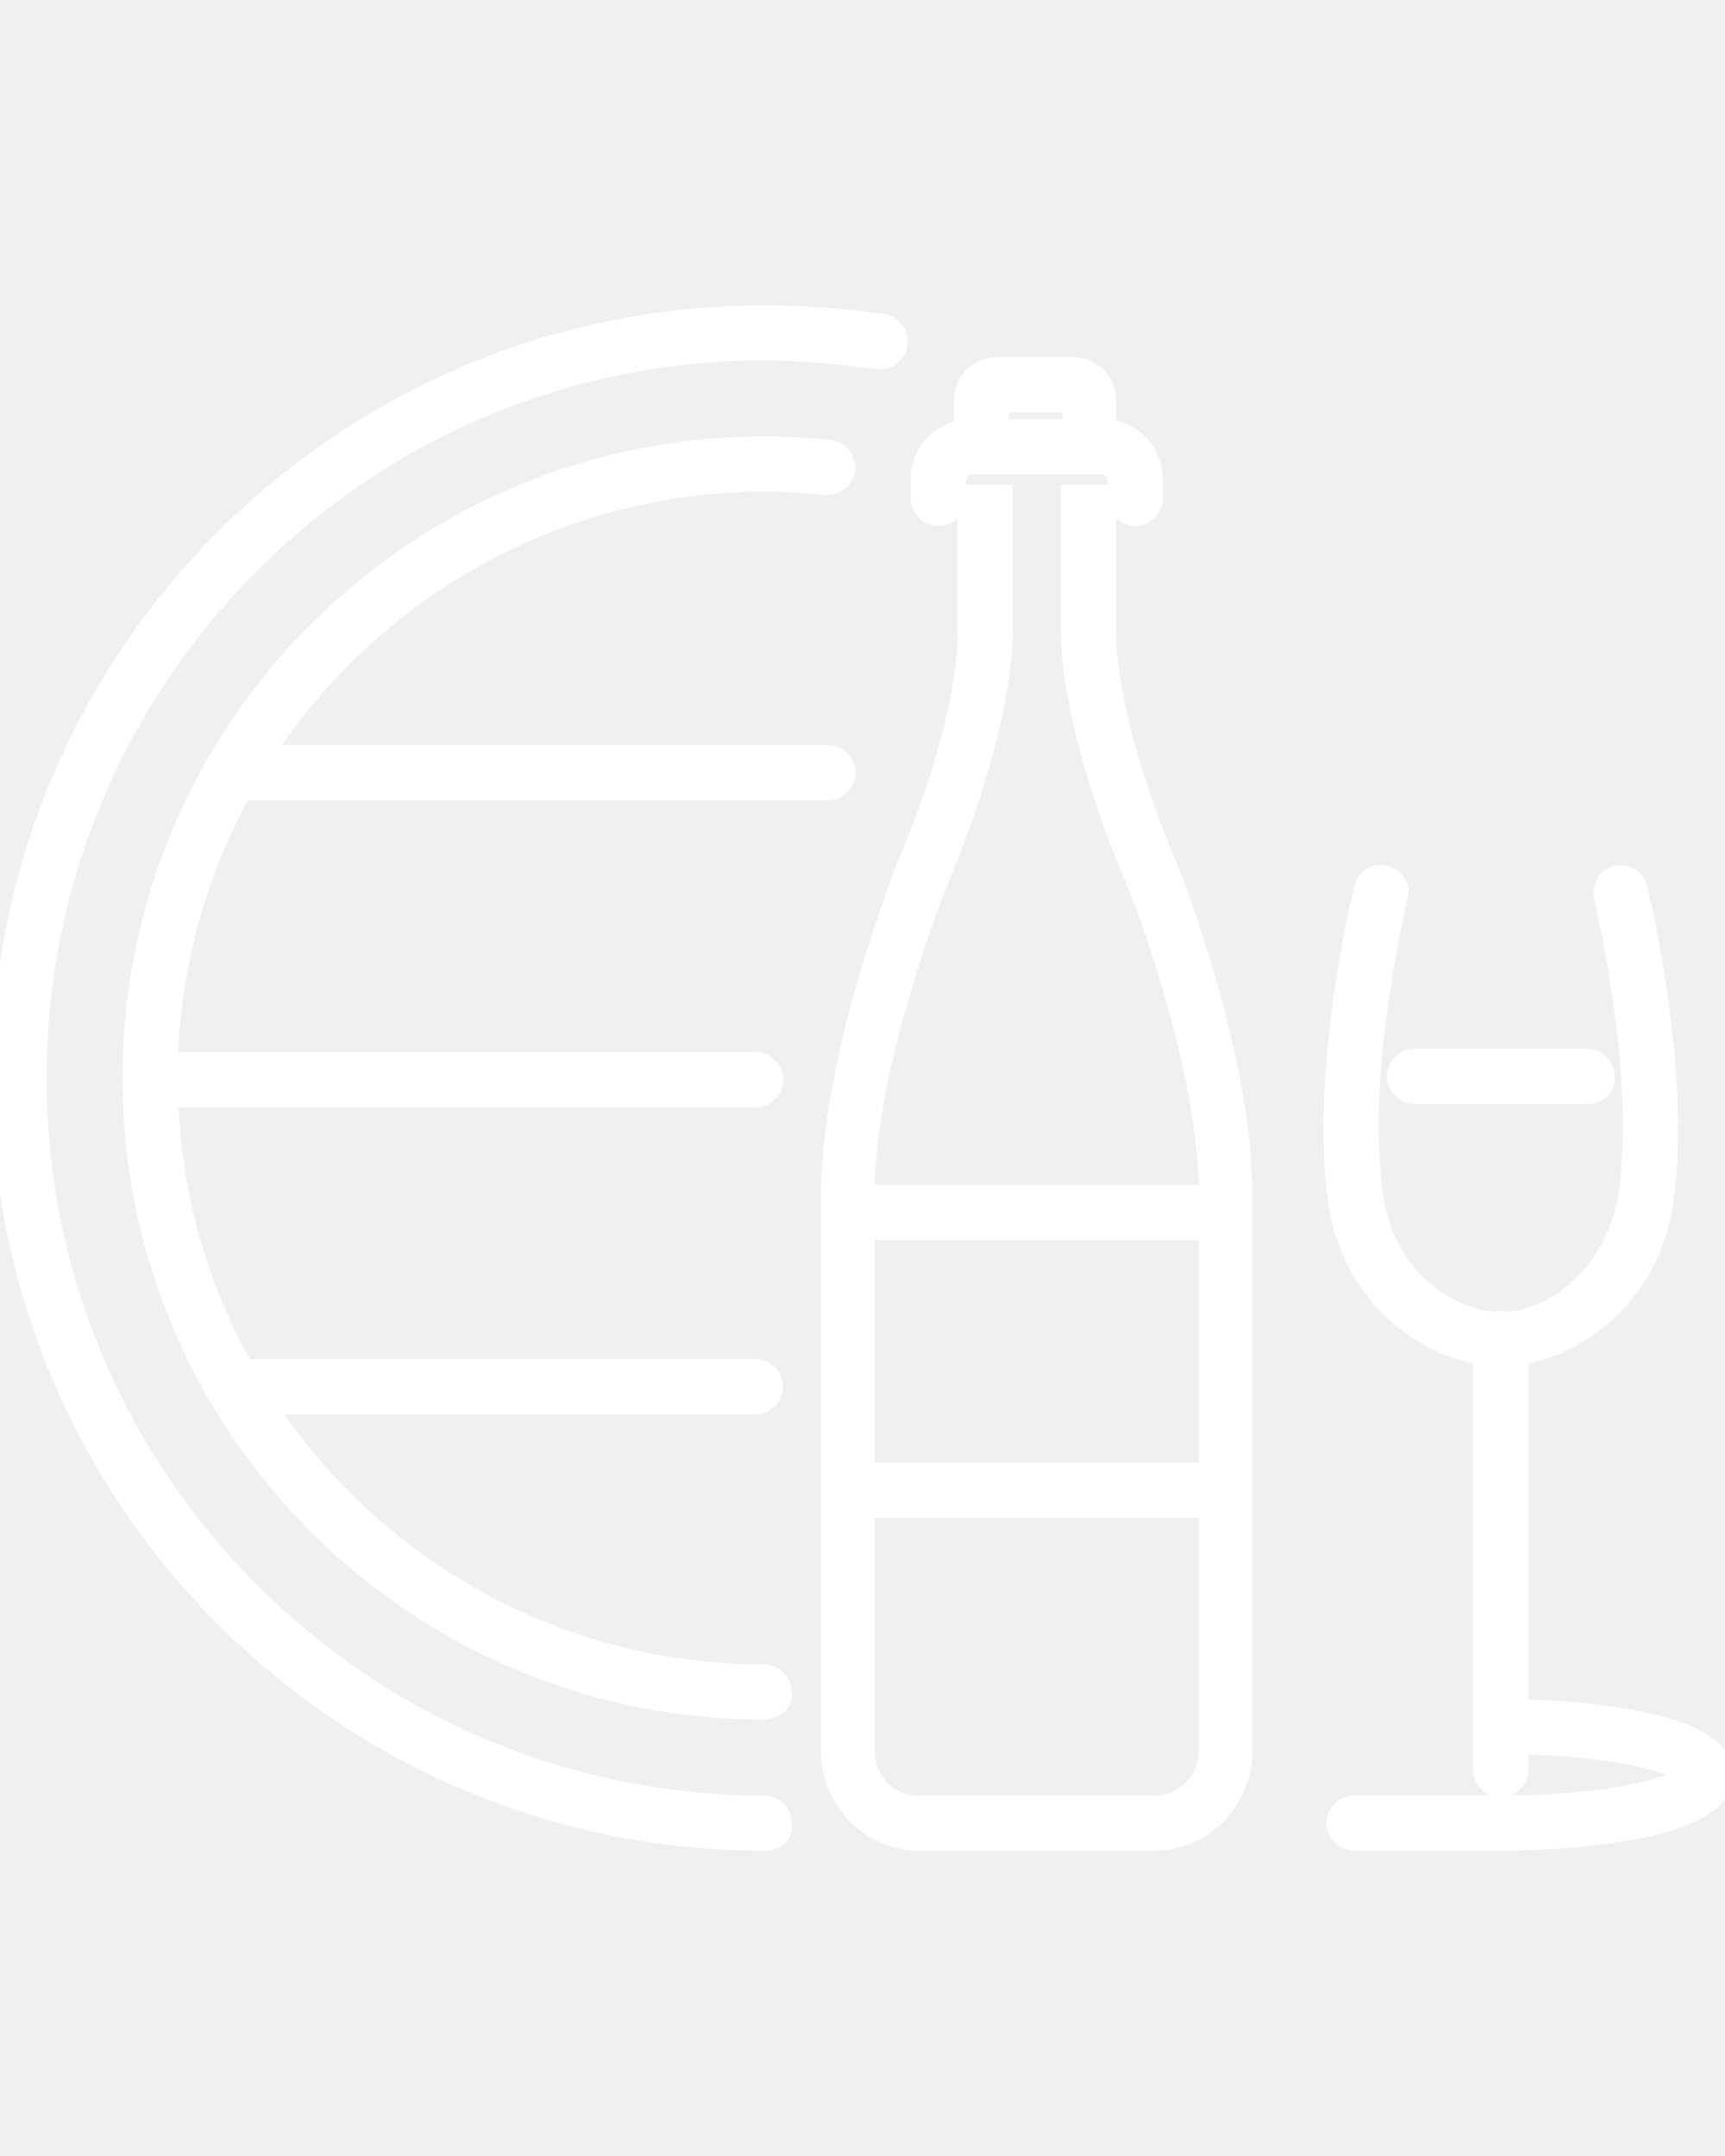
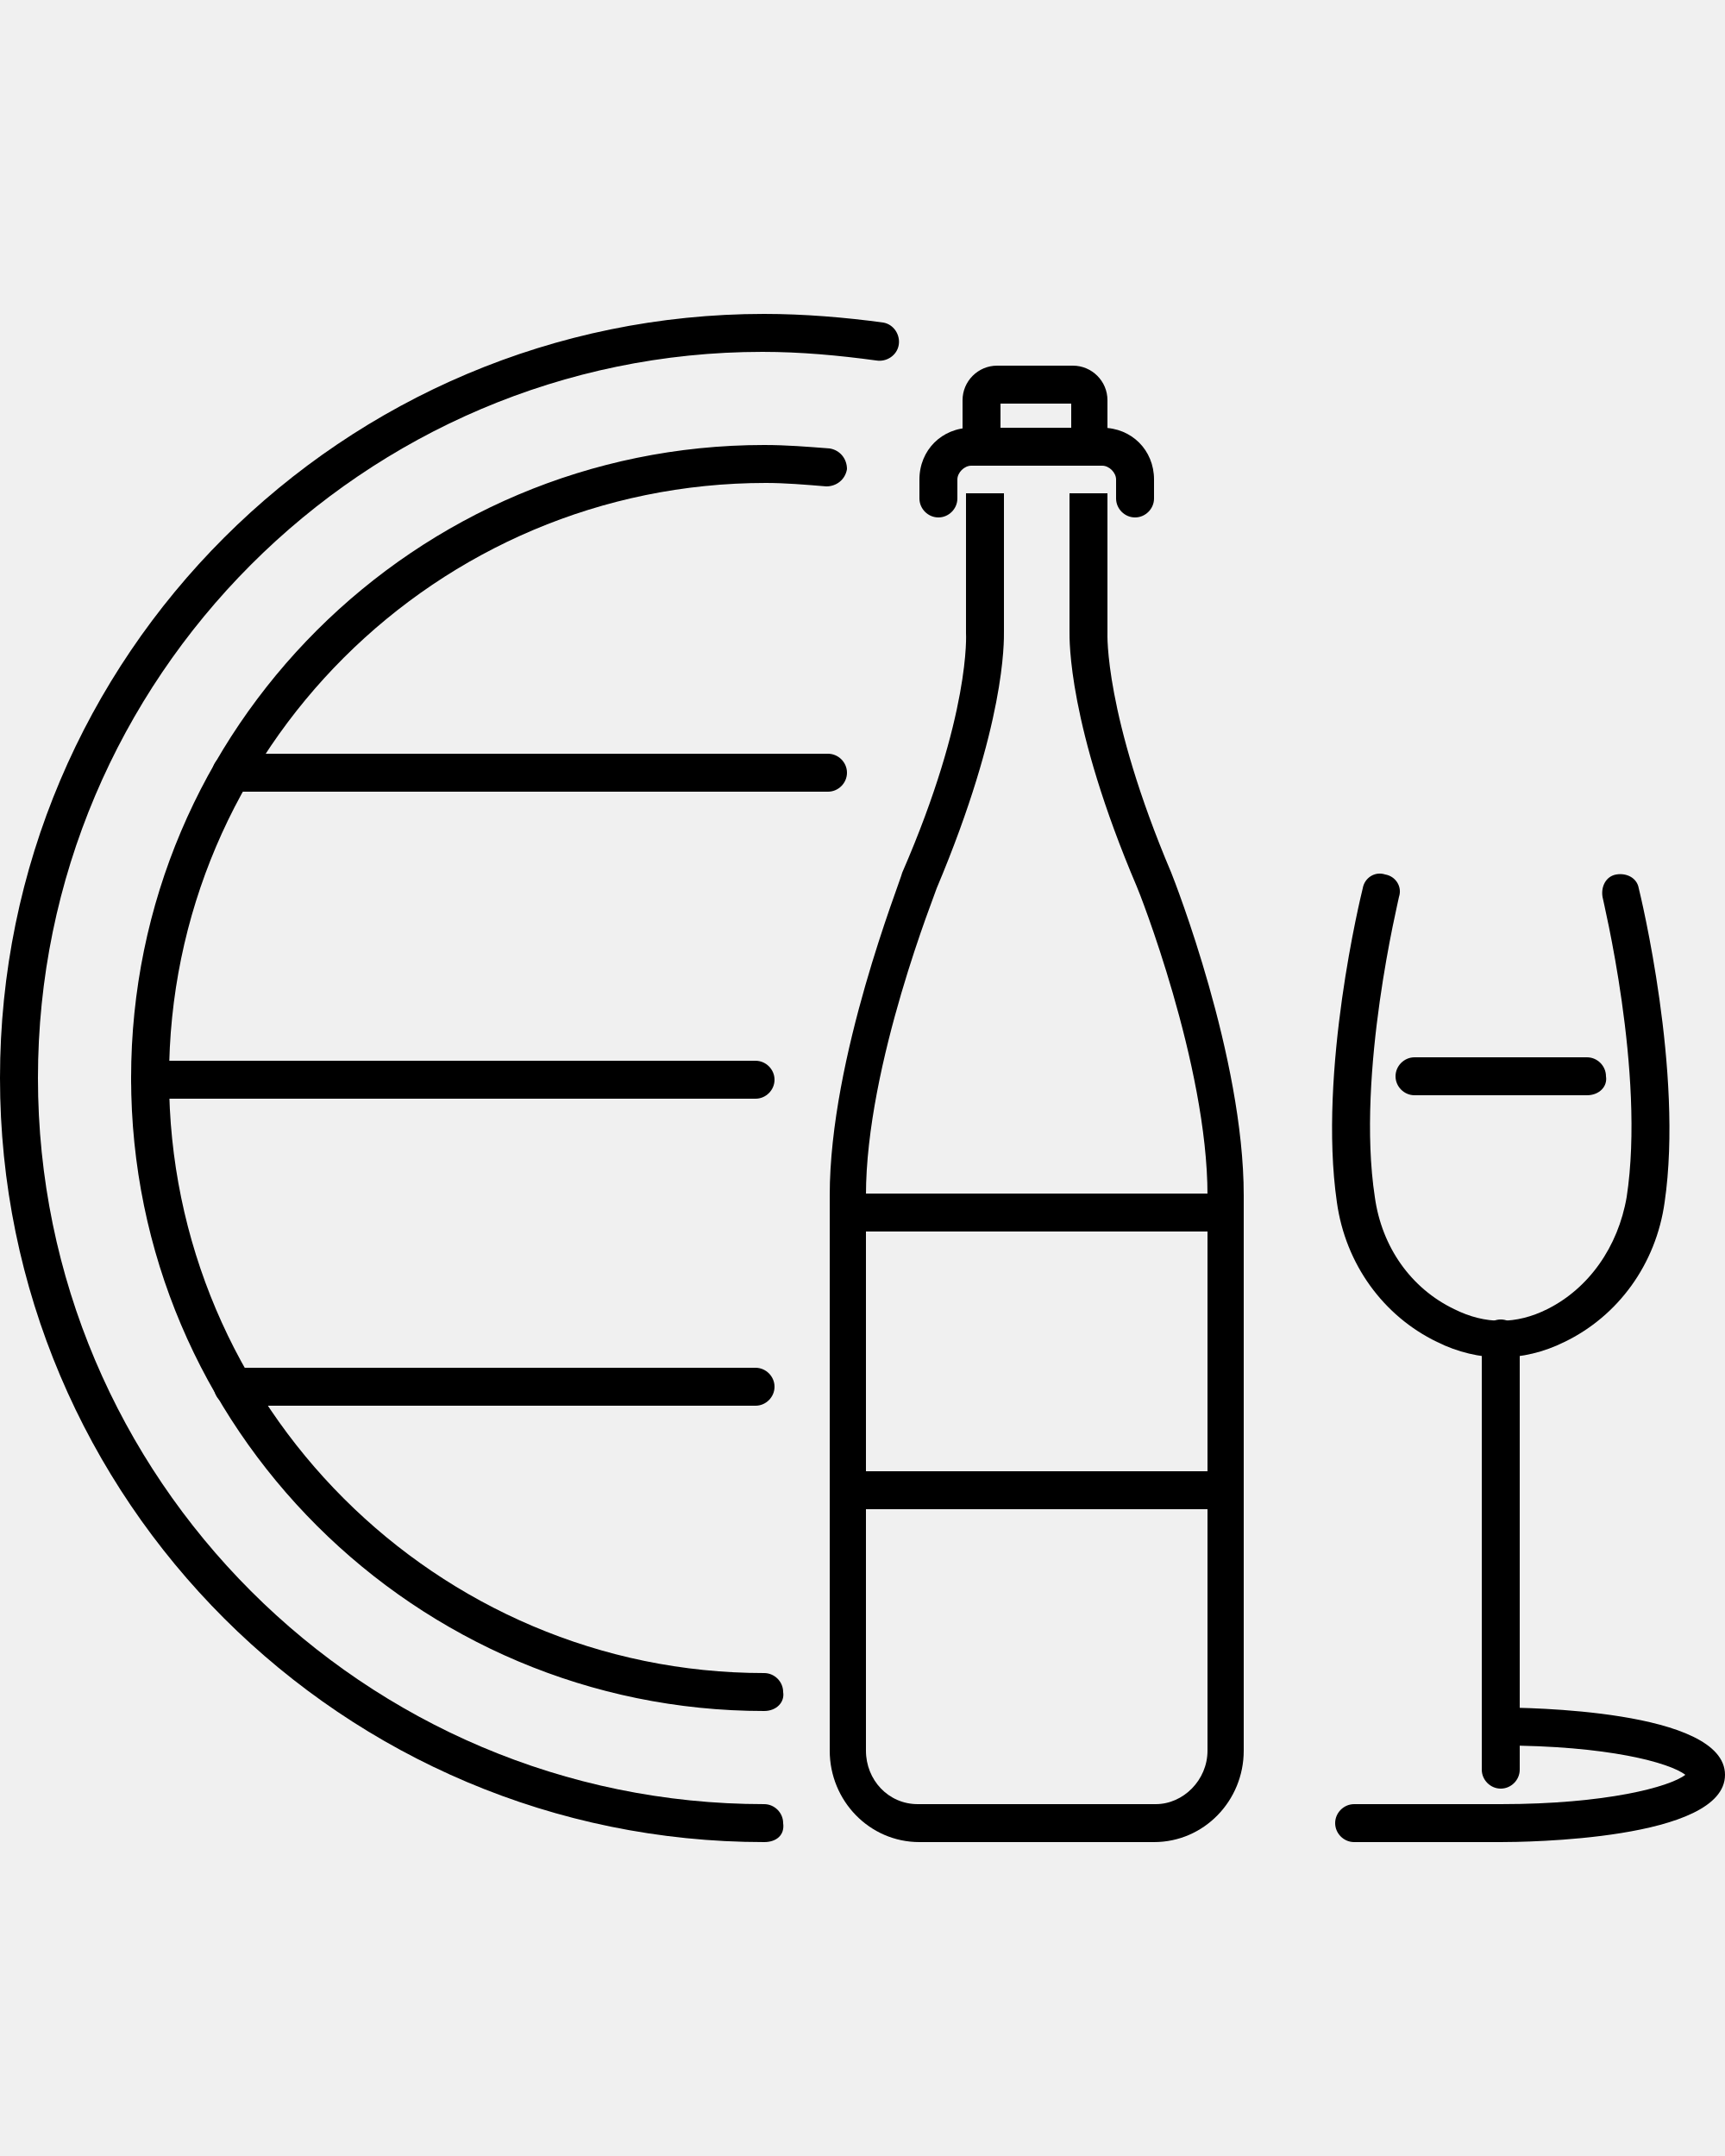
<svg xmlns="http://www.w3.org/2000/svg" version="1.1" id="Calque_1" x="0px" y="0px" viewBox="0 0 100 125" style="enable-background:new 0 0 100 125;" xml:space="preserve">
  <style type="text/css">
- 	.st0{fill:#FFFFFF;stroke:#FFFFFF;stroke-miterlimit:10;}
+ 	
</style>
  <g>
    <g>
      <path class="st0" d="M92,63.5H82c-0.6,0-1.1-0.5-1.1-1.1s0.5-1.1,1.1-1.1h10c0.6,0,1.1,0.5,1.1,1.1C93.2,63,92.7,63.5,92,63.5z" />
    </g>
    <g>
      <path class="st0" d="M87,103.7c-0.6,0-1.1-0.5-1.1-1.1v-25c0-0.6,0.5-1.1,1.1-1.1s1.1,0.5,1.1,1.1v25    C88.1,103.2,87.6,103.7,87,103.7z" />
    </g>
    <g>
      <path class="st0" d="M87,78.7c-1.2,0-2.5-0.3-3.7-0.9c-3.1-1.5-5.3-4.5-5.8-8.1c-1.1-7.6,1.4-17.8,1.5-18.2c0.1-0.6,0.7-1,1.3-0.8    c0.6,0.1,1,0.7,0.8,1.3c0,0.1-2.5,10.2-1.4,17.4c0.4,2.9,2.1,5.3,4.6,6.5c1.8,0.9,3.6,0.9,5.4,0c2.4-1.2,4.1-3.6,4.6-6.5    c1.1-7.2-1.4-17.3-1.4-17.4c-0.1-0.6,0.2-1.2,0.8-1.3c0.6-0.1,1.2,0.2,1.3,0.8c0.1,0.4,2.6,10.7,1.5,18.2    c-0.5,3.6-2.7,6.6-5.8,8.1C89.5,78.4,88.2,78.7,87,78.7z" />
    </g>
    <g>
      <path class="st0" d="M87,106.8h-8.5c-0.6,0-1.1-0.5-1.1-1.1s0.5-1.1,1.1-1.1H87c6.1,0,9.8-1,10.7-1.7c-0.9-0.7-4.5-1.7-10.7-1.7    c-0.6,0-1.1-0.5-1.1-1.1S86.4,99,87,99c1.3,0,13,0.1,13,3.9C100,106.7,88.3,106.8,87,106.8z" />
    </g>
    <g>
      <path class="st0" d="M44.3,106.8C19.9,106.8,0,87,0,62.5s19.9-44.3,44.3-44.3c2.3,0,4.7,0.2,6.9,0.5c0.6,0.1,1,0.7,0.9,1.3    c-0.1,0.6-0.7,1-1.3,0.9c-2.2-0.3-4.4-0.5-6.6-0.5c-23.1,0-42,18.9-42,42.1s18.9,42.1,42.1,42.1c0.6,0,1.1,0.5,1.1,1.1    C45.5,106.4,45,106.8,44.3,106.8z" />
    </g>
    <g>
      <path class="st0" d="M44.3,99.2c-20.2,0-36.7-16.4-36.7-36.7s16.5-36.7,36.7-36.7c1.3,0,2.5,0.1,3.8,0.2c0.6,0.1,1,0.6,1,1.2    c-0.1,0.6-0.6,1-1.2,1c-1.2-0.1-2.4-0.2-3.5-0.2C25.3,28,9.8,43.5,9.8,62.5S25.3,97,44.3,97c0.6,0,1.1,0.5,1.1,1.1    C45.5,98.7,45,99.2,44.3,99.2z" />
    </g>
    <g>
      <g>
        <path class="st0" d="M63.2,27c-0.6,0-1.1-0.5-1.1-1.1v-2.5H58v2.5c0,0.6-0.5,1.1-1.1,1.1s-1.1-0.5-1.1-1.1v-2.7c0-1.1,0.9-2,2-2     h4.4c1.1,0,2,0.9,2,2v2.7C64.3,26.5,63.9,27,63.2,27z" />
      </g>
      <g>
        <path class="st0" d="M65.8,30c-0.6,0-1.1-0.5-1.1-1.1v-1.1c0-0.4-0.4-0.8-0.8-0.8h-7.6c-0.4,0-0.8,0.4-0.8,0.8v1.1     c0,0.6-0.5,1.1-1.1,1.1s-1.1-0.5-1.1-1.1v-1.1c0-1.7,1.3-3,3-3h7.6c1.7,0,3,1.3,3,3v1.1C66.9,29.5,66.4,30,65.8,30z" />
      </g>
      <g>
        <path class="st0" d="M66.9,106.8H53.3c-2.9,0-5.2-2.4-5.2-5.3V69.3c0-8,4.1-18.2,4.2-18.7c4-9.2,3.7-13.9,3.7-13.9v-8.1h2.2v8     c0,0.6,0.1,5.4-3.9,14.9c0,0.1-4.1,10.2-4.1,17.8v32.2c0,1.7,1.3,3.1,3,3.1H67c1.6,0,3-1.4,3-3.1V69.3c0-7.6-4-17.7-4.1-17.9     C61.9,42,62,37.1,62,36.6v-8h2.2v8.1c0,0-0.2,4.7,3.7,13.9c0.2,0.5,4.2,10.7,4.2,18.7v32.2C72.1,104.4,69.8,106.8,66.9,106.8     L66.9,106.8z" />
      </g>
      <g>
        <rect x="49.2" y="85.3" class="st0" width="22.2" height="2.2" />
      </g>
      <g>
        <rect x="49.2" y="69.2" class="st0" width="22.2" height="2.2" />
      </g>
    </g>
    <g>
      <g>
        <path class="st0" d="M48,45.9H13.4c-0.6,0-1.1-0.5-1.1-1.1s0.5-1.1,1.1-1.1H48c0.6,0,1.1,0.5,1.1,1.1S48.6,45.9,48,45.9z" />
      </g>
      <g>
        <path class="st0" d="M43.8,63.7H8.7c-0.6,0-1.1-0.5-1.1-1.1s0.5-1.1,1.1-1.1h35.1c0.6,0,1.1,0.5,1.1,1.1     C44.9,63.2,44.4,63.7,43.8,63.7z" />
      </g>
      <g>
        <path class="st0" d="M43.8,81.5H13.5c-0.6,0-1.1-0.5-1.1-1.1s0.5-1.1,1.1-1.1h30.3c0.6,0,1.1,0.5,1.1,1.1S44.4,81.5,43.8,81.5z" />
      </g>
    </g>
  </g>
</svg>
